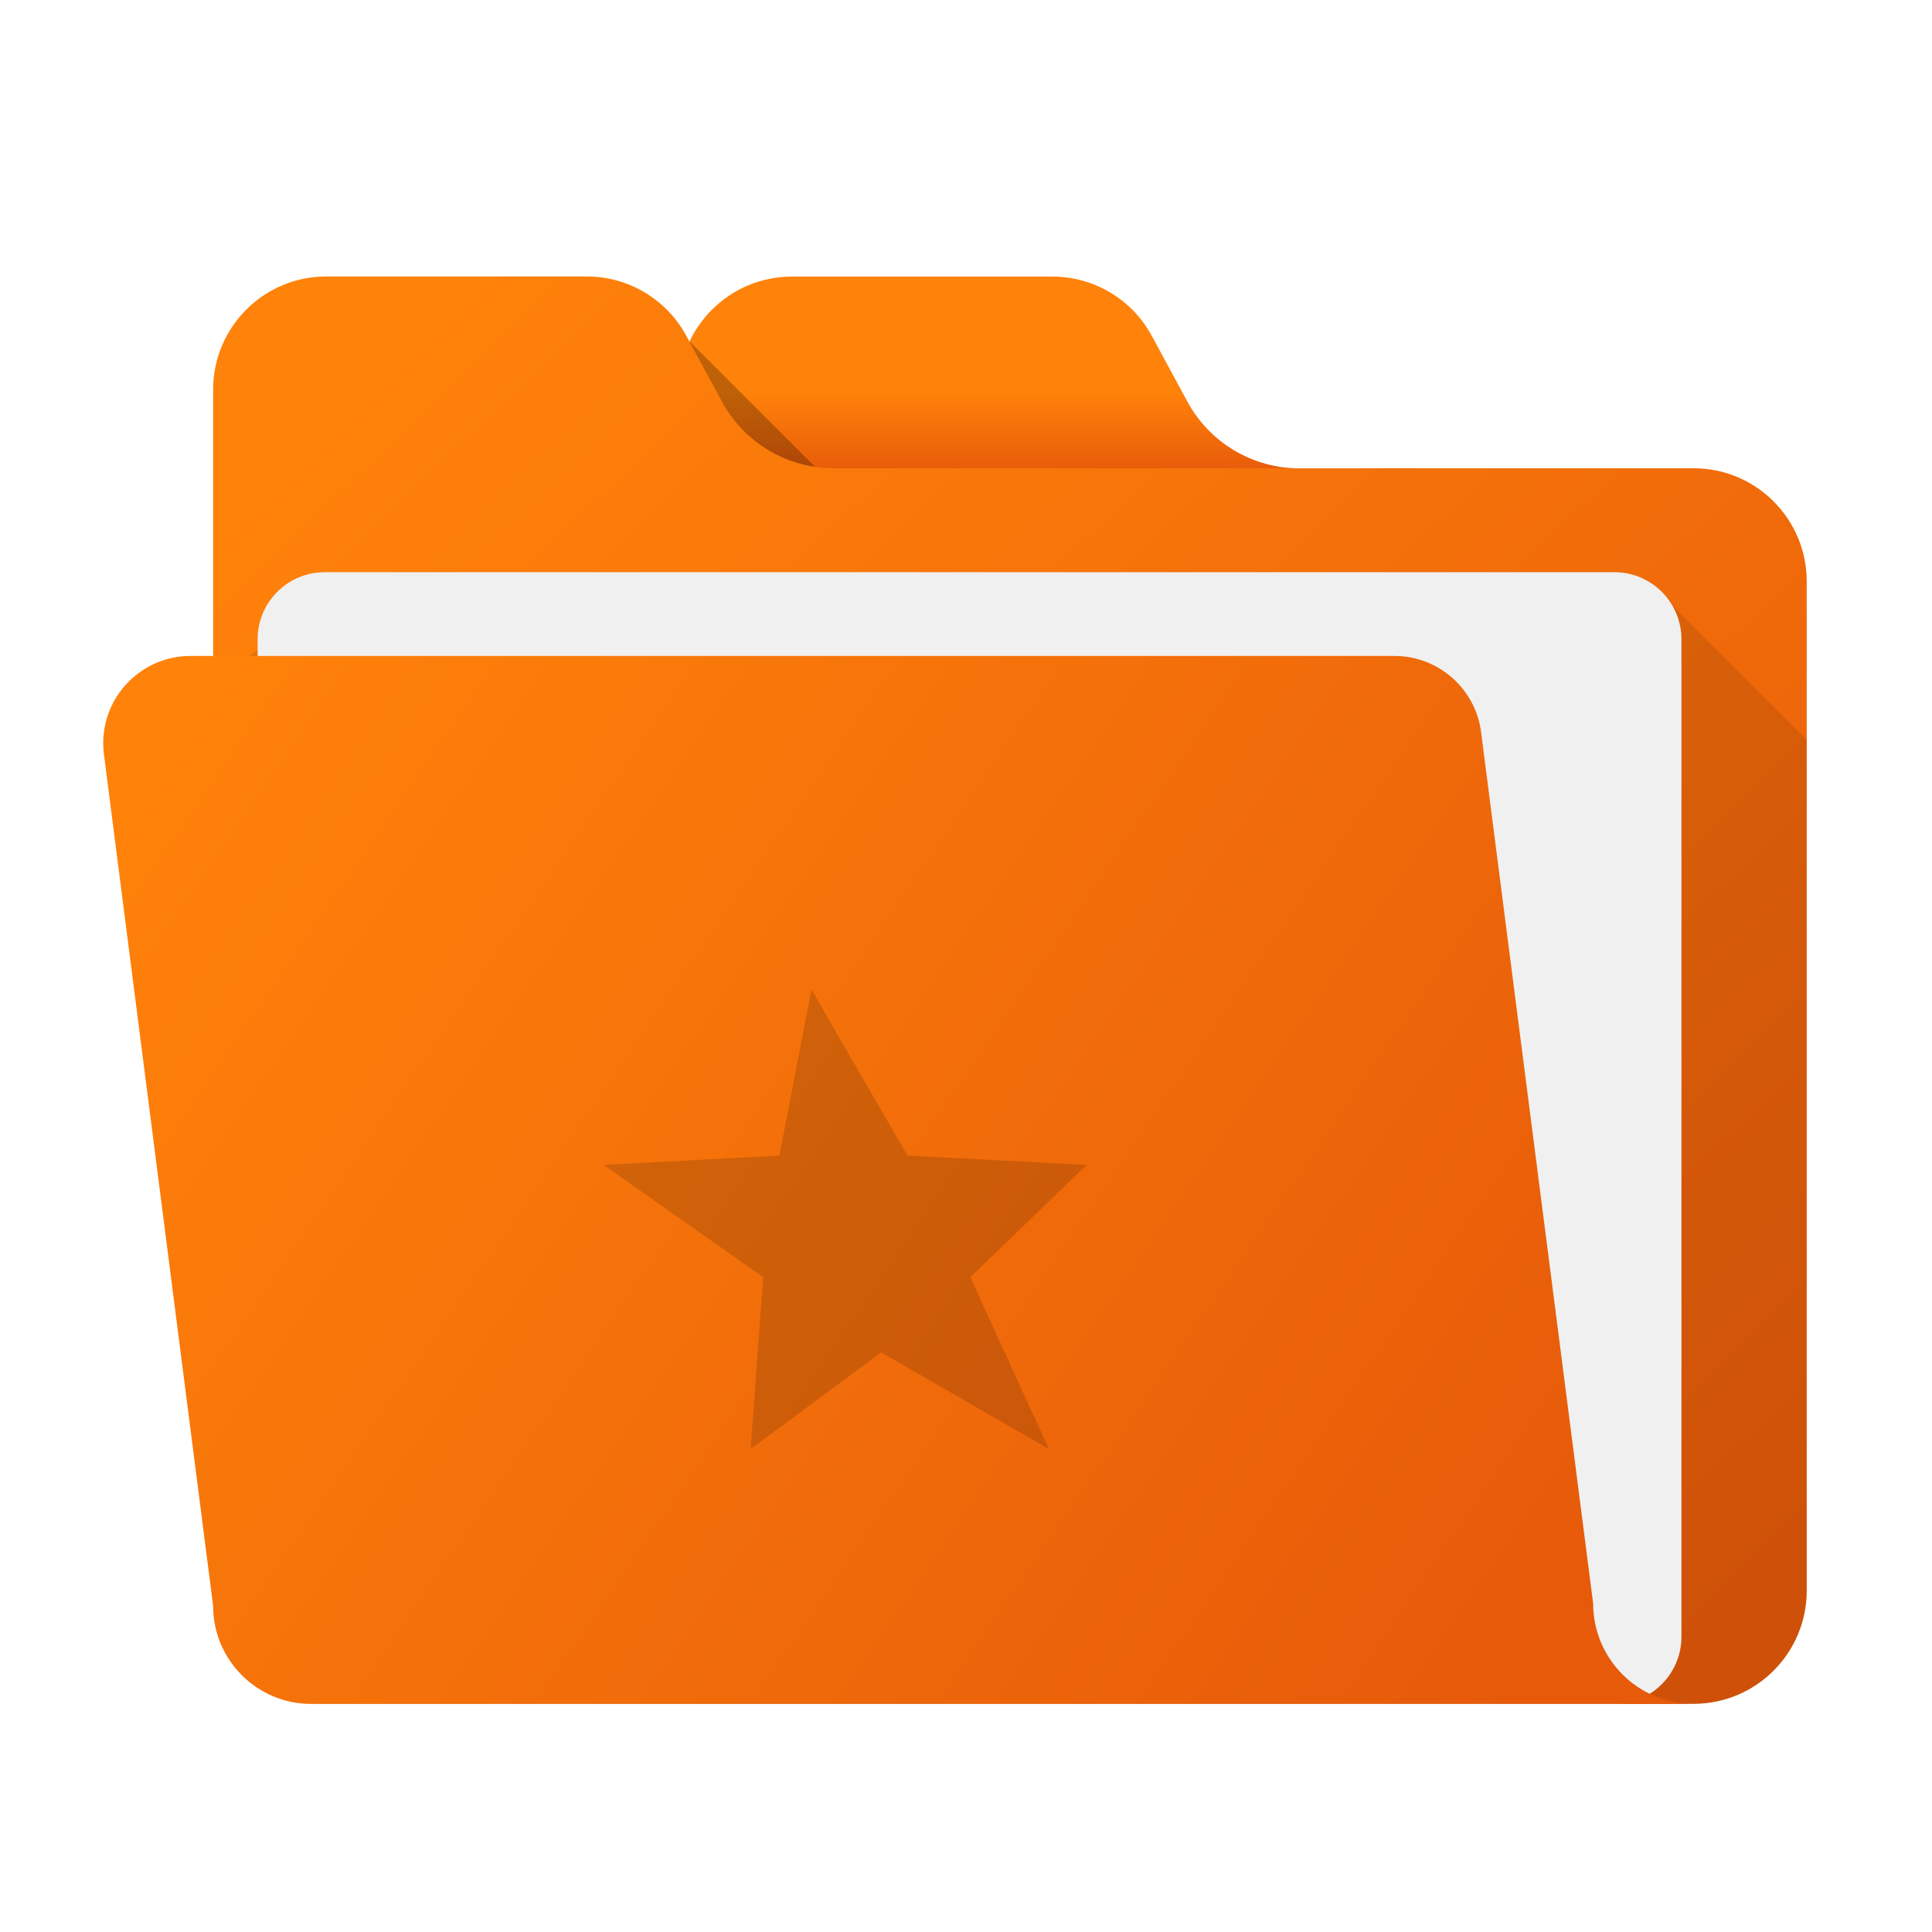
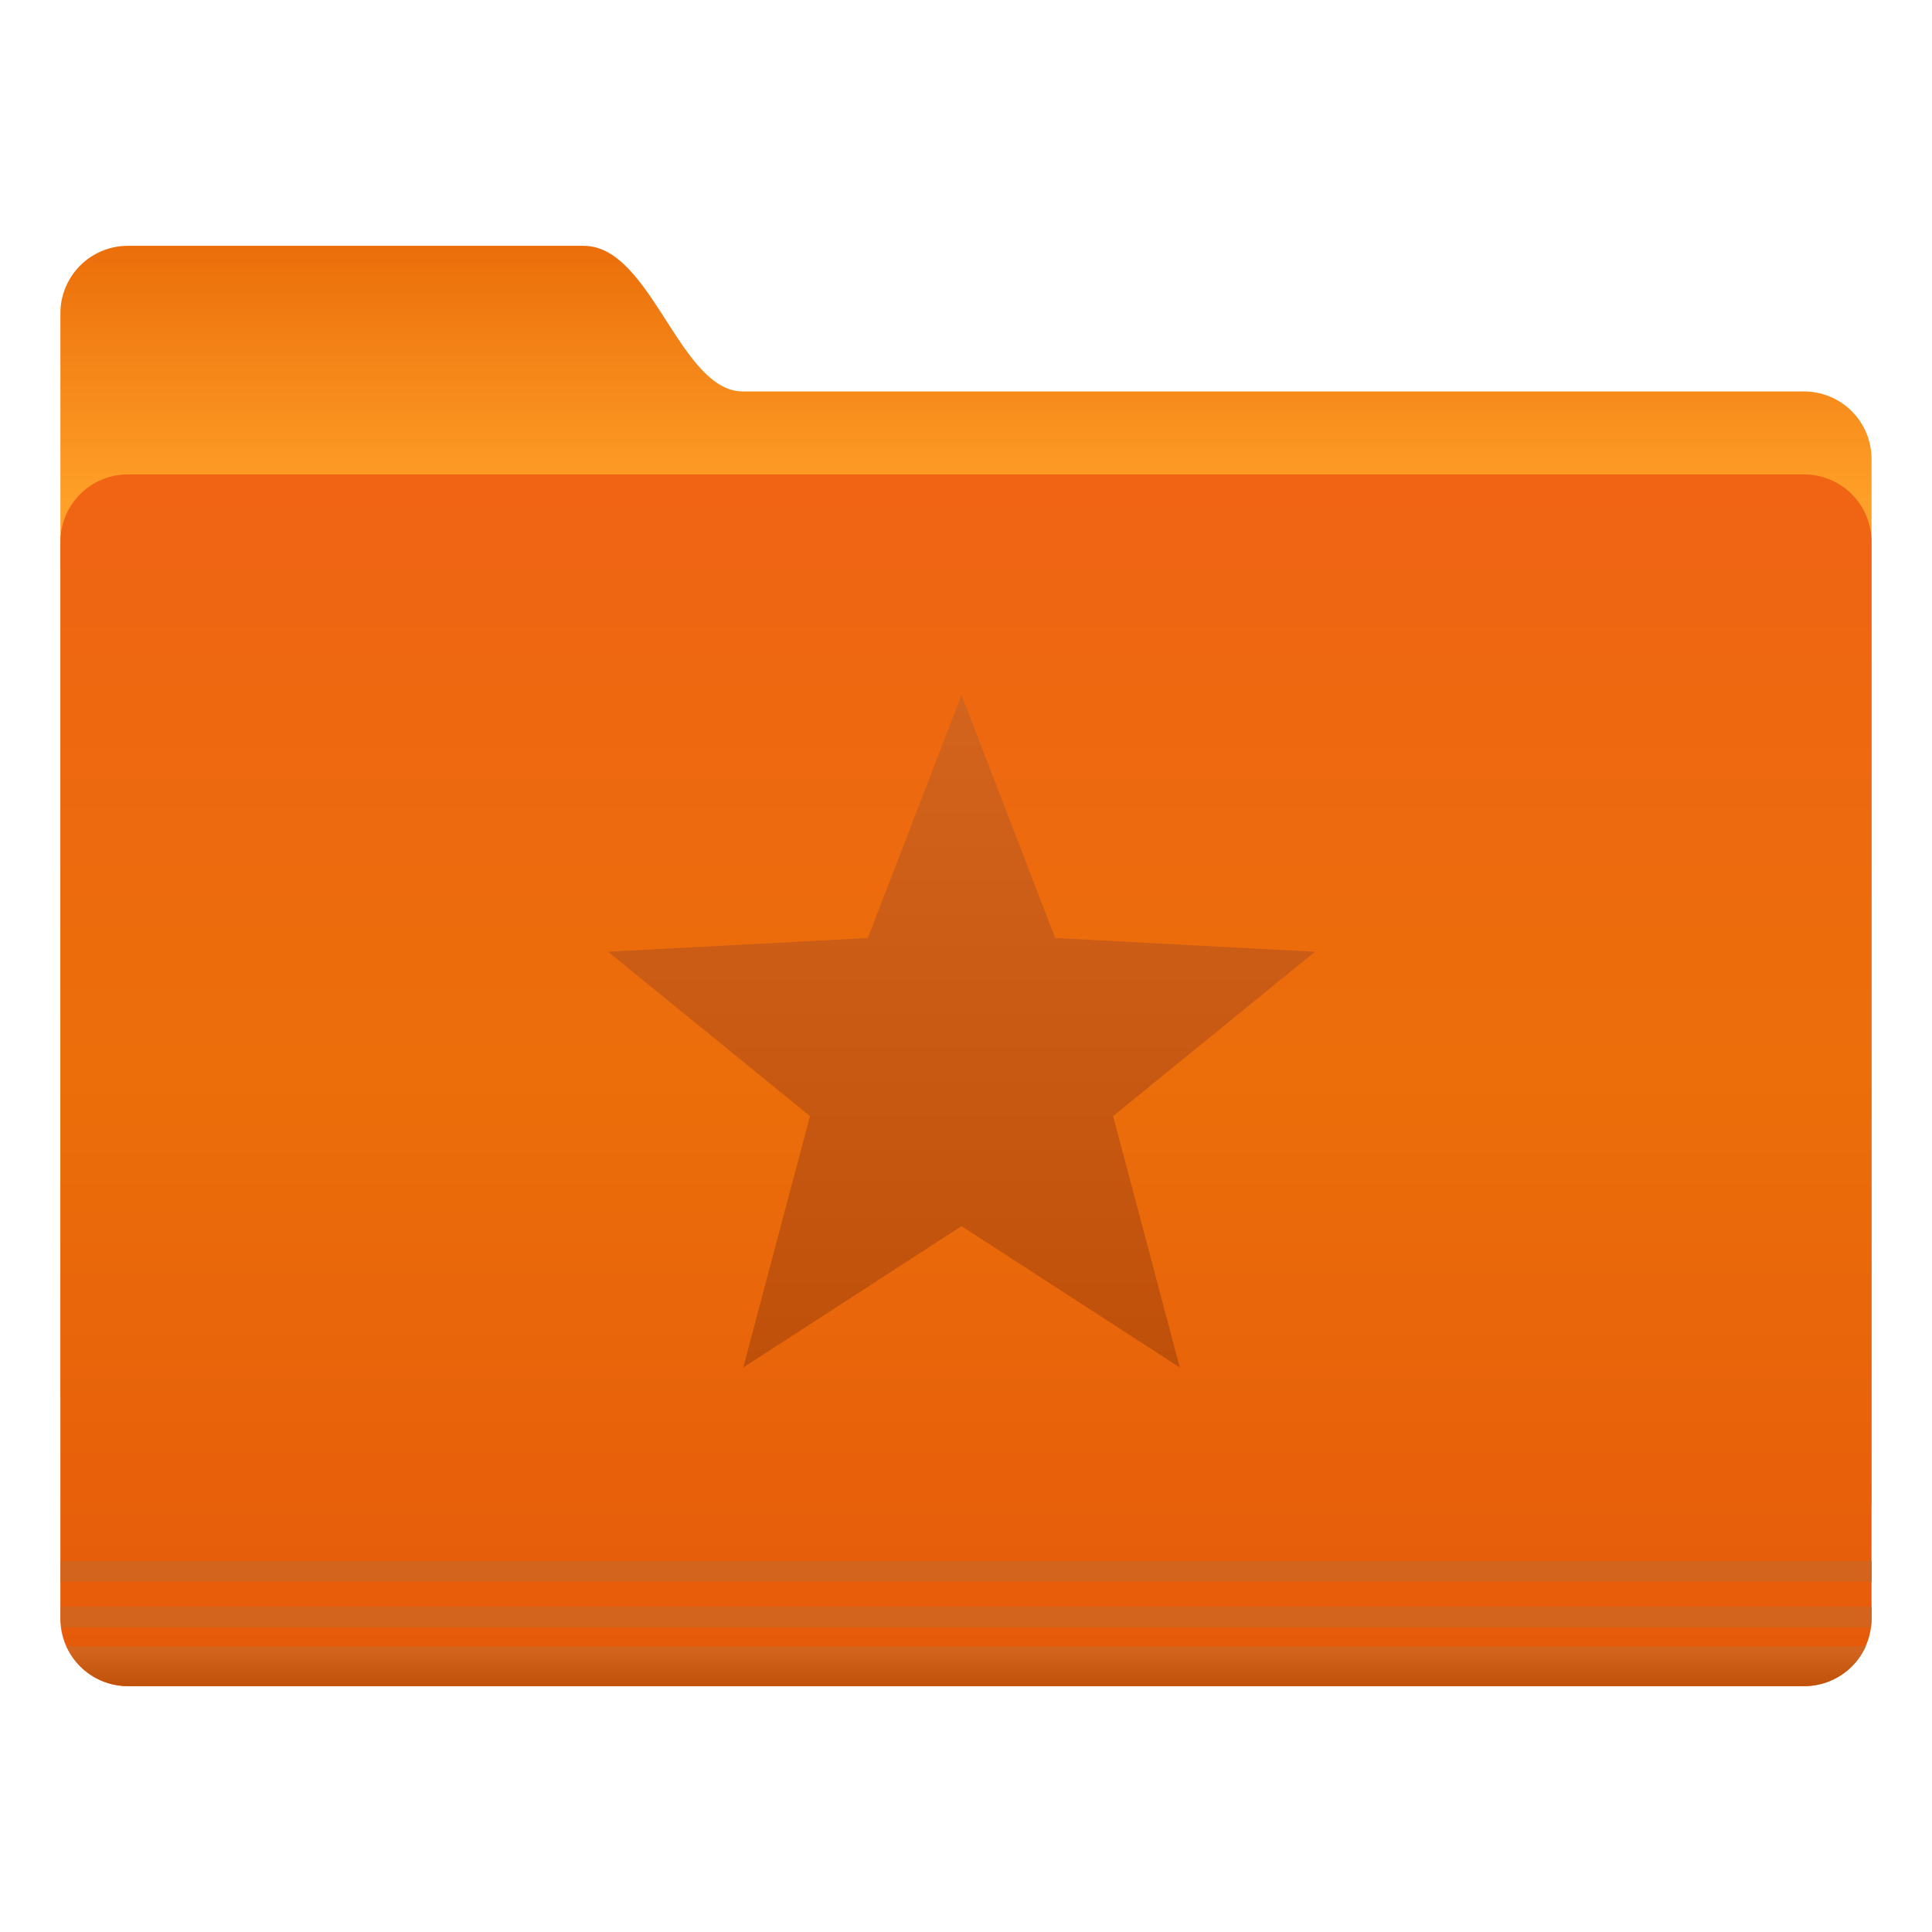
<svg xmlns="http://www.w3.org/2000/svg" width="64" height="64" version="1.1" viewBox="0 0 16.933 16.933">
  <defs>
-     <linearGradient id="j" x1="20.912" x2="431.5" y1="137.4" y2="418.87" gradientTransform="matrix(.029162 0 0 .029162 .90446 2.4092)" gradientUnits="userSpaceOnUse">
-       <stop stop-color="#ff820a" offset="0" />
+     <linearGradient id="f" x1="-26.201" x2="-26.201" y1="1070.2" y2="1082.6" gradientUnits="userSpaceOnUse">
+       <stop stop-color="#eb6e0a" offset="0" />
+       <stop stop-color="#ffa028" offset="1" />
+     </linearGradient>
+     <linearGradient id="g" x1="-9.912" x2="-9.912" y1="1081.4" y2="1139.8" gradientUnits="userSpaceOnUse">
+       <stop stop-color="#f06414" offset="0" />
+       <stop stop-color="#eb6e0a" offset=".5" />
      <stop stop-color="#e65a0a" offset="1" />
    </linearGradient>
-     <linearGradient id="d" x1="82.992" x2="466.53" y1="25.57" y2="423.03" gradientTransform="matrix(.029162 0 0 .029162 .90446 2.4092)" gradientUnits="userSpaceOnUse">
-       <stop stop-color="#ff820a" offset="0" />
-       <stop stop-color="#e65a0a" offset="1" />
+     <linearGradient id="h" x1="-9.617" x2="-9.617" y1="1138.4" y2="1140.2" gradientUnits="userSpaceOnUse">
+       <stop stop-color="#d2641e" offset="0" />
+       <stop stop-color="#be500a" offset="1" />
    </linearGradient>
-     <linearGradient id="a" x1="284.08" x2="284.08" y1="35.201" y2="59.891" gradientTransform="matrix(.029162 0 0 .029162 .90446 2.4092)" gradientUnits="userSpaceOnUse">
-       <stop stop-color="#ff820a" offset="0" />
-       <stop stop-color="#e65a0a" offset="1" />
+     <linearGradient id="a-3" x1="147.8" x2="147.8" y1="70.061" y2="142.36" gradientTransform="translate(-47.797,2.6442)" gradientUnits="userSpaceOnUse">
+       <stop stop-color="#d2641e" offset="0" />
+       <stop stop-color="#be500a" offset="1" />
    </linearGradient>
  </defs>
-   <g stroke-width=".029">
-     <path d="m12.427 4.104v0.913h-6.478v-1.601c0-0.548 0.444-0.992 0.992-0.992h2.282c0.364 0 0.699 0.199 0.872 0.52l0.312 0.576c0.195 0.36 0.572 0.585 0.982 0.585z" fill="url(#a)" />
-     <path d="m7.681 4.629-1.636-1.636c-0.061 0.128-0.095 0.272-0.095 0.423v1.601h2.118z" opacity=".25" />
-     <path d="m6.327 3.519-0.312-0.576c-0.173-0.32-0.508-0.52-0.872-0.52h-2.283c-0.548 0-0.992 0.444-0.992 0.992v10.526c0 0.548 0.444 0.992 0.992 0.992h11.983c0.548 0 0.992-0.444 0.992-0.992v-8.845c0-0.548-0.444-0.992-0.992-0.992h-7.534c-0.41 0-0.787-0.224-0.982-0.585z" fill="url(#d)" />
-     <path d="m2.86 14.934h11.983c0.548 0 0.992-0.444 0.992-0.992v-7.458l-1.401-1.401-4.333-0.032c-0.169 0.312-0.495 0.506-0.85 0.506h-6.524c-0.474 0-0.859 0.385-0.859 0.859v7.526c0 0.548 0.444 0.992 0.992 0.992z" fill-opacity=".392" opacity=".25" />
-     <path d="m14.737 5.604v8.742c0 0.261-0.171 0.483-0.407 0.559-0.057 0.018-0.118 0.028-0.181 0.028h-11.303c-0.325 0-0.588-0.263-0.588-0.588v-8.742c0-0.325 0.263-0.588 0.588-0.588h11.303c0.325 0 0.588 0.263 0.588 0.588z" fill="#f0f0f0" />
-     <path d="m14.843 14.934h-12.116c-0.475 0-0.859-0.385-0.859-0.859l-0.957-7.463c-0.059-0.458 0.298-0.863 0.76-0.863h10.55c0.385 0 0.711 0.286 0.76 0.668l0.982 7.636c0 0.487 0.394 0.881 0.881 0.881z" fill="url(#j)" />
+   <circle cx="-302.94" cy="-325.41" r="0" fill="#5e4aa6" stroke-width=".265" />
+   <g transform="translate(7.0887e-5 -1.4486e-5)">
+     <circle cx="-302.94" cy="-325.41" r="0" fill="#5e4aa6" stroke-width=".265" />
+     <g transform="matrix(.081528 0 0 .081528 .27453 .16395)">
+       <path transform="matrix(2.2139,0,0,2.2139,109.49,-2344.9)" d="m-44.762 1070.2h22.13c3.288 0 4.653 7.072 7.728 7.072h51.522a3.276 3.276 0 0 1 3.283 3.282v50.508c0 1.819-1.464-2.02-3.283-2.02h-81.38a3.276 3.276 0 0 1-3.283-3.283v-52.276a3.276 3.276 0 0 1 3.283-3.283z" fill="url(#f)" overflow="visible" />
+       <path transform="matrix(2.2139,0,0,2.2139,109.49,-2344.9)" d="m-44.762 1081.3h81.38a3.276 3.276 0 0 1 3.283 3.283v52.275a3.276 3.276 0 0 1-3.283 3.283h-81.38a3.276 3.276 0 0 1-3.283-3.283v-52.275a3.276 3.276 0 0 1 3.283-3.283z" fill="url(#g)" overflow="visible" />
+       <path d="m3.156 165.8v2.213h194.68v-2.213zm0 4.912v1.176c0 0.358 0.02 0.693 0.07 1.038h194.54c0.05-0.345 0.07-0.68 0.07-1.038v-1.176z" fill="#d2641e" font-weight="400" opacity=".976" overflow="visible" style="text-indent:0;text-transform:none" />
+       <path transform="matrix(2.2139,0,0,2.2139,109.49,-2344.9)" d="m-47.75 1138.2a3.28 3.28 0 0 0 3 1.937h81.375c1.34 0 2.488-0.792 3-1.937z" fill="url(#h)" font-weight="400" opacity=".976" overflow="visible" style="text-indent:0;text-transform:none" />
+       <path class="ColorScheme-Text" d="m100 72.705-10.07 26.125-27.93 1.472 21.708 17.67-7.173 27.028 23.465-15.2 23.465 15.2-7.173-27.028 21.708-17.67-27.93-1.472z" fill="url(#a-3)" />
+     </g>
  </g>
-   <circle cx="-302.94" cy="-325.41" r="0" fill="#5e4aa6" stroke-width=".265" />
-   <path class="ColorScheme-Text" d="m7.112 8.673-0.281 1.455-1.54 0.082 1.398 0.984-0.11 1.506 1.144-0.847 1.47 0.847-0.689-1.506 1.02-0.984-1.571-0.082z" opacity=".15" stroke-width=".056" />
</svg>
